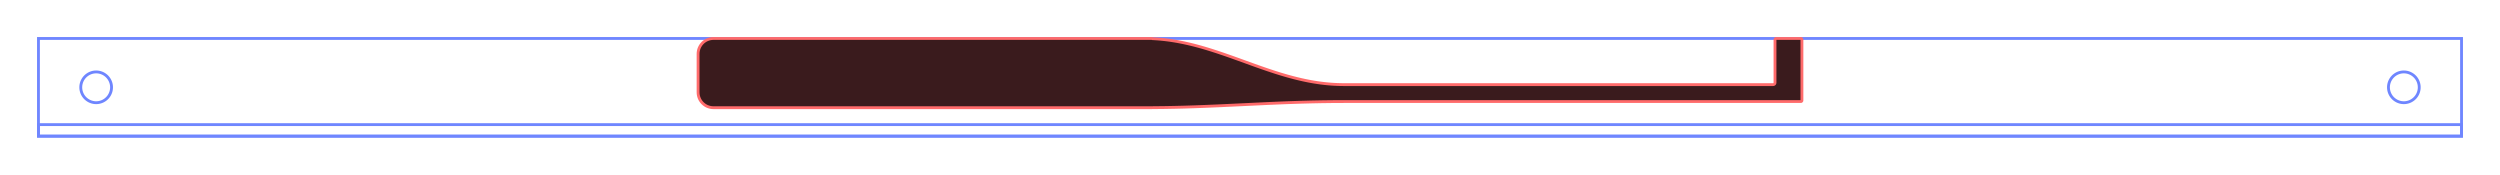
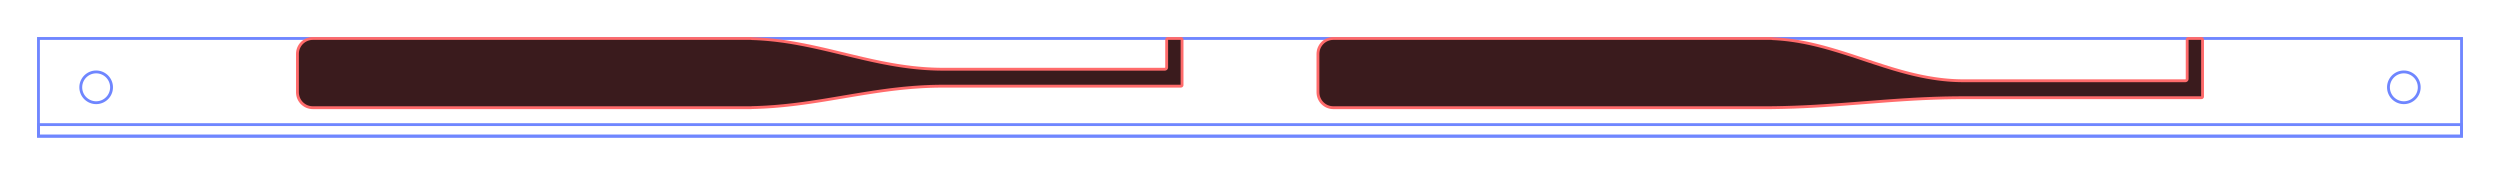
<svg xmlns="http://www.w3.org/2000/svg" width="325mm" height="22.7mm" viewBox="0 0 325 22.7">
  <path id="blade-outline" d="M 320,5 L 320,17.7 L 5,17.7 L 5,5 Z" fill="none" stroke="#6f86ff" stroke-width="1.4" vector-effect="non-scaling-stroke" />
  <path id="blade-pin-hole-0" d="M 14.5,11.35 L 14.496,11.219 L 14.483,11.089 L 14.462,10.96 L 14.432,10.832 L 14.394,10.707 L 14.348,10.585 L 14.294,10.465 L 14.232,10.35 L 14.163,10.239 L 14.087,10.133 L 14.004,10.031 L 13.914,9.936 L 13.819,9.846 L 13.717,9.763 L 13.611,9.687 L 13.5,9.618 L 13.385,9.556 L 13.265,9.502 L 13.143,9.456 L 13.018,9.418 L 12.89,9.388 L 12.761,9.367 L 12.631,9.354 L 12.5,9.35 L 12.369,9.354 L 12.239,9.367 L 12.11,9.388 L 11.982,9.418 L 11.857,9.456 L 11.735,9.502 L 11.615,9.556 L 11.5,9.618 L 11.389,9.687 L 11.283,9.763 L 11.181,9.846 L 11.086,9.936 L 10.996,10.031 L 10.913,10.133 L 10.837,10.239 L 10.768,10.35 L 10.706,10.465 L 10.652,10.585 L 10.606,10.707 L 10.568,10.832 L 10.538,10.96 L 10.517,11.089 L 10.504,11.219 L 10.5,11.35 L 10.504,11.481 L 10.517,11.611 L 10.538,11.74 L 10.568,11.868 L 10.606,11.993 L 10.652,12.115 L 10.706,12.235 L 10.768,12.35 L 10.837,12.461 L 10.913,12.568 L 10.996,12.669 L 11.086,12.764 L 11.181,12.854 L 11.283,12.937 L 11.389,13.013 L 11.5,13.082 L 11.615,13.144 L 11.735,13.198 L 11.857,13.244 L 11.982,13.282 L 12.11,13.312 L 12.239,13.333 L 12.369,13.346 L 12.5,13.35 L 12.631,13.346 L 12.761,13.333 L 12.89,13.312 L 13.018,13.282 L 13.143,13.244 L 13.265,13.198 L 13.385,13.144 L 13.5,13.082 L 13.611,13.013 L 13.717,12.937 L 13.819,12.854 L 13.914,12.764 L 14.004,12.669 L 14.087,12.568 L 14.163,12.461 L 14.232,12.35 L 14.294,12.235 L 14.348,12.115 L 14.394,11.993 L 14.432,11.868 L 14.462,11.74 L 14.483,11.611 L 14.496,11.481 Z" fill="none" stroke="#6f86ff" stroke-width="1.4" vector-effect="non-scaling-stroke" />
  <path id="blade-pin-hole-1" d="M 314.5,11.35 L 314.496,11.219 L 314.483,11.089 L 314.462,10.96 L 314.432,10.832 L 314.394,10.707 L 314.348,10.585 L 314.294,10.465 L 314.232,10.35 L 314.163,10.239 L 314.087,10.133 L 314.004,10.031 L 313.914,9.936 L 313.819,9.846 L 313.717,9.763 L 313.611,9.687 L 313.5,9.618 L 313.385,9.556 L 313.265,9.502 L 313.143,9.456 L 313.018,9.418 L 312.89,9.388 L 312.761,9.367 L 312.631,9.354 L 312.5,9.35 L 312.369,9.354 L 312.239,9.367 L 312.11,9.388 L 311.982,9.418 L 311.857,9.456 L 311.735,9.502 L 311.615,9.556 L 311.5,9.618 L 311.389,9.687 L 311.283,9.763 L 311.181,9.846 L 311.086,9.936 L 310.996,10.031 L 310.913,10.133 L 310.837,10.239 L 310.768,10.35 L 310.706,10.465 L 310.652,10.585 L 310.606,10.707 L 310.568,10.832 L 310.538,10.96 L 310.517,11.089 L 310.504,11.219 L 310.5,11.35 L 310.504,11.481 L 310.517,11.611 L 310.538,11.74 L 310.568,11.868 L 310.606,11.993 L 310.652,12.115 L 310.706,12.235 L 310.768,12.35 L 310.837,12.461 L 310.913,12.568 L 310.996,12.669 L 311.086,12.764 L 311.181,12.854 L 311.283,12.937 L 311.389,13.013 L 311.5,13.082 L 311.615,13.144 L 311.735,13.198 L 311.857,13.244 L 311.982,13.282 L 312.11,13.312 L 312.239,13.333 L 312.369,13.346 L 312.5,13.35 L 312.631,13.346 L 312.761,13.333 L 312.89,13.312 L 313.018,13.282 L 313.143,13.244 L 313.265,13.198 L 313.385,13.144 L 313.5,13.082 L 313.611,13.013 L 313.717,12.937 L 313.819,12.854 L 313.914,12.764 L 314.004,12.669 L 314.087,12.568 L 314.163,12.461 L 314.232,12.35 L 314.294,12.235 L 314.348,12.115 L 314.394,11.993 L 314.432,11.868 L 314.462,11.74 L 314.483,11.611 L 314.496,11.481 Z" fill="none" stroke="#6f86ff" stroke-width="1.4" vector-effect="non-scaling-stroke" />
  <path id="tooth-edge-keepout" d="M 320,16.2 L 320,17.7 L 5,17.7 L 5,16.2 Z" fill="none" stroke="#6f86ff" stroke-width="1.4" vector-effect="non-scaling-stroke" />
-   <path id="lever-curtain-wrench-6__full-handle" d="M 149.804,5.02 L 149.748,5.003 L 149.72,5 L 92.755,5 L 92.552,5.01 L 92.362,5.038 L 92.179,5.084 L 91.983,5.154 L 91.809,5.235 L 91.647,5.332 L 91.474,5.461 L 91.334,5.588 L 91.206,5.729 L 91.089,5.887 L 90.991,6.049 L 90.899,6.244 L 90.836,6.422 L 90.791,6.6 L 90.76,6.802 L 90.75,7.005 L 90.75,11.995 L 90.76,12.198 L 90.789,12.393 L 90.837,12.583 L 90.902,12.763 L 90.985,12.941 L 91.086,13.109 L 91.203,13.267 L 91.334,13.412 L 91.474,13.539 L 91.647,13.668 L 91.809,13.765 L 91.994,13.851 L 92.172,13.914 L 92.362,13.962 L 92.556,13.99 L 92.755,14 L 149.73,14 L 149.783,13.997 L 151.35,13.98 L 152.649,13.956 L 153.95,13.924 L 155.25,13.883 L 156.55,13.835 L 158.283,13.763 L 160.017,13.683 L 164.783,13.457 L 166.083,13.4 L 167.383,13.348 L 169.116,13.289 L 170.416,13.254 L 171.716,13.227 L 173.016,13.209 L 173.883,13.202 L 174.75,13.2 L 234.1,13.2 L 234.129,13.197 L 234.157,13.189 L 234.183,13.175 L 234.206,13.156 L 234.225,13.133 L 234.239,13.107 L 234.247,13.079 L 234.25,13.05 L 234.25,5.15 L 234.247,5.121 L 234.239,5.093 L 234.225,5.067 L 234.206,5.044 L 234.183,5.025 L 234.157,5.011 L 234.129,5.003 L 234.1,5 L 230.9,5 L 230.871,5.003 L 230.843,5.011 L 230.817,5.025 L 230.794,5.044 L 230.775,5.067 L 230.761,5.093 L 230.753,5.121 L 230.75,5.15 L 230.75,10.746 L 230.746,10.791 L 230.733,10.839 L 230.711,10.882 L 230.681,10.921 L 230.645,10.953 L 230.602,10.977 L 230.556,10.993 L 230.496,11 L 174.751,11 L 174.315,10.996 L 173.882,10.983 L 173.448,10.963 L 173.02,10.935 L 172.582,10.898 L 172.148,10.853 L 171.715,10.8 L 171.282,10.74 L 170.849,10.673 L 170.415,10.598 L 169.982,10.516 L 169.549,10.427 L 169.115,10.331 L 168.682,10.229 L 168.249,10.121 L 167.816,10.007 L 167.382,9.888 L 166.949,9.763 L 166.516,9.634 L 166.085,9.5 L 165.649,9.362 L 164.783,9.075 L 163.917,8.777 L 163.05,8.47 L 160.884,7.686 L 160.017,7.376 L 159.15,7.073 L 158.284,6.78 L 157.417,6.5 L 156.985,6.367 L 156.551,6.237 L 156.118,6.112 L 155.685,5.993 L 155.25,5.879 L 154.817,5.771 L 154.385,5.669 L 153.95,5.573 L 153.517,5.484 L 153.085,5.402 L 152.648,5.327 L 152.217,5.259 L 151.785,5.199 L 151.35,5.147 L 150.917,5.102 L 150.484,5.066 L 150.05,5.037 L 149.854,5.028 Z" fill="#3a1b1d" stroke="#ff6b6b" stroke-width="1.4" vector-effect="non-scaling-stroke" />
+   <path id="warded-L-4.0__full-handle" d="M 97.647,14 L 97.739,13.988 L 98.4,13.969 L 99.266,13.931 L 99.7,13.907 L 100.565,13.848 L 101,13.812 L 101.865,13.733 L 102.3,13.688 L 103.166,13.59 L 103.6,13.537 L 104.466,13.423 L 105.332,13.3 L 106.2,13.169 L 107.066,13.033 L 107.933,12.891 L 110.966,12.381 L 112.266,12.168 L 113.566,11.964 L 114.433,11.838 L 114.866,11.777 L 115.732,11.663 L 116.167,11.61 L 117.032,11.512 L 117.467,11.467 L 118.332,11.388 L 118.767,11.352 L 119.632,11.293 L 120.067,11.268 L 120.932,11.231 L 121.368,11.217 L 122.232,11.202 L 122.666,11.2 L 153.517,11.2 L 153.546,11.197 L 153.574,11.189 L 153.6,11.175 L 153.623,11.156 L 153.641,11.133 L 153.655,11.107 L 153.664,11.079 L 153.667,11.05 L 153.667,5.15 L 153.664,5.121 L 153.655,5.093 L 153.641,5.067 L 153.623,5.044 L 153.6,5.025 L 153.574,5.011 L 153.546,5.003 L 153.517,5 L 151.817,5 L 151.787,5.003 L 151.759,5.011 L 151.733,5.025 L 151.711,5.044 L 151.692,5.067 L 151.678,5.093 L 151.669,5.121 L 151.667,5.15 L 151.666,8.754 L 151.66,8.806 L 151.644,8.852 L 151.62,8.895 L 151.588,8.931 L 151.549,8.961 L 151.505,8.983 L 151.458,8.996 L 151.413,9 L 122.666,9 L 122.232,8.997 L 121.802,8.989 L 121.365,8.975 L 120.932,8.956 L 120.499,8.932 L 120.066,8.902 L 119.632,8.867 L 119.199,8.827 L 118.766,8.782 L 118.332,8.732 L 117.899,8.677 L 117.468,8.618 L 117.032,8.554 L 116.599,8.486 L 116.168,8.414 L 115.733,8.338 L 114.866,8.175 L 114.433,8.089 L 113.567,7.908 L 113.133,7.813 L 112.267,7.618 L 110.967,7.313 L 107.933,6.584 L 107.067,6.382 L 106.201,6.187 L 105.334,6 L 104.468,5.825 L 103.602,5.662 L 103.168,5.586 L 102.735,5.514 L 102.302,5.446 L 101.867,5.382 L 101.435,5.323 L 101.001,5.268 L 100.567,5.218 L 100.135,5.173 L 99.702,5.133 L 99.266,5.098 L 98.834,5.068 L 98.4,5.044 L 97.756,5.018 L 97.64,5 L 40.665,5 L 40.468,5.01 L 40.279,5.038 L 40.089,5.086 L 39.91,5.149 L 39.726,5.235 L 39.564,5.332 L 39.391,5.461 L 39.251,5.588 L 39.119,5.733 L 39.003,5.891 L 38.902,6.059 L 38.818,6.237 L 38.752,6.422 L 38.706,6.607 L 38.677,6.802 L 38.667,7.005 L 38.667,11.995 L 38.677,12.198 L 38.708,12.4 L 38.754,12.583 L 38.818,12.763 L 38.902,12.941 L 38.999,13.103 L 39.127,13.276 L 39.254,13.416 L 39.391,13.539 L 39.564,13.668 L 39.726,13.765 L 39.899,13.847 L 40.096,13.916 L 40.279,13.962 L 40.468,13.99 L 40.672,14 Z" fill="#3a1b1d" stroke="#ff6b6b" stroke-width="1.4" vector-effect="non-scaling-stroke" />
+   <path id="warded-L-5.5__full-handle" d="M 230.383,5.018 L 230.333,5.003 L 230.305,5 L 173.338,5 L 173.135,5.01 L 172.946,5.038 L 172.762,5.084 L 172.566,5.154 L 172.393,5.235 L 172.231,5.332 L 172.057,5.461 L 171.918,5.588 L 171.789,5.729 L 171.672,5.887 L 171.575,6.049 L 171.482,6.244 L 171.419,6.422 L 171.374,6.6 L 171.344,6.802 L 171.333,7.005 L 171.333,11.995 L 171.344,12.198 L 171.373,12.393 L 171.421,12.583 L 171.485,12.763 L 171.569,12.941 L 171.669,13.109 L 171.786,13.267 L 171.918,13.412 L 172.057,13.539 L 172.231,13.668 L 172.393,13.765 L 172.577,13.851 L 172.755,13.914 L 172.946,13.962 L 173.14,13.99 L 173.338,14 L 230.314,14 L 230.387,13.995 L 231.066,13.986 L 231.933,13.968 L 233.233,13.929 L 234.533,13.876 L 235.833,13.81 L 237.133,13.732 L 238.867,13.614 L 240.6,13.485 L 244.933,13.149 L 246.233,13.055 L 247.533,12.968 L 248.833,12.89 L 250.133,12.824 L 251.433,12.771 L 252.733,12.732 L 254.032,12.708 L 255.333,12.7 L 286.183,12.7 L 286.213,12.697 L 286.241,12.689 L 286.267,12.675 L 286.289,12.656 L 286.308,12.633 L 286.322,12.607 L 286.33,12.579 L 286.333,12.55 L 286.333,5.15 L 286.33,5.121 L 286.322,5.093 L 286.308,5.067 L 286.289,5.044 L 286.267,5.025 L 286.241,5.011 L 286.213,5.003 L 286.183,5 L 284.483,5 L 284.454,5.003 L 284.426,5.011 L 284.4,5.025 L 284.377,5.044 L 284.359,5.067 L 284.345,5.093 L 284.336,5.121 L 284.333,5.15 L 284.333,10.246 L 284.326,10.306 L 284.311,10.352 L 284.286,10.395 L 284.254,10.431 L 284.216,10.461 L 284.172,10.483 L 284.125,10.496 L 284.08,10.5 L 255.333,10.5 L 254.898,10.496 L 254.469,10.485 L 254.032,10.466 L 253.598,10.44 L 253.169,10.406 L 252.732,10.365 L 252.298,10.317 L 251.865,10.262 L 251.432,10.2 L 250.999,10.131 L 250.565,10.056 L 250.135,9.975 L 249.699,9.887 L 249.266,9.793 L 248.835,9.695 L 248.399,9.59 L 247.966,9.48 L 247.532,9.366 L 247.099,9.248 L 246.234,8.999 L 245.799,8.868 L 244.933,8.6 L 243.634,8.18 L 240.6,7.178 L 239.734,6.9 L 238.868,6.632 L 238,6.375 L 237.135,6.134 L 236.701,6.02 L 236.268,5.91 L 235.835,5.806 L 235.4,5.706 L 234.968,5.613 L 234.533,5.525 L 234.1,5.444 L 233.668,5.369 L 233.232,5.3 L 232.8,5.238 L 232.368,5.183 L 231.933,5.135 L 231.5,5.094 L 231.067,5.06 L 230.634,5.034 L 230.434,5.025 Z" fill="#3a1b1d" stroke="#ff6b6b" stroke-width="1.4" vector-effect="non-scaling-stroke" />
</svg>
